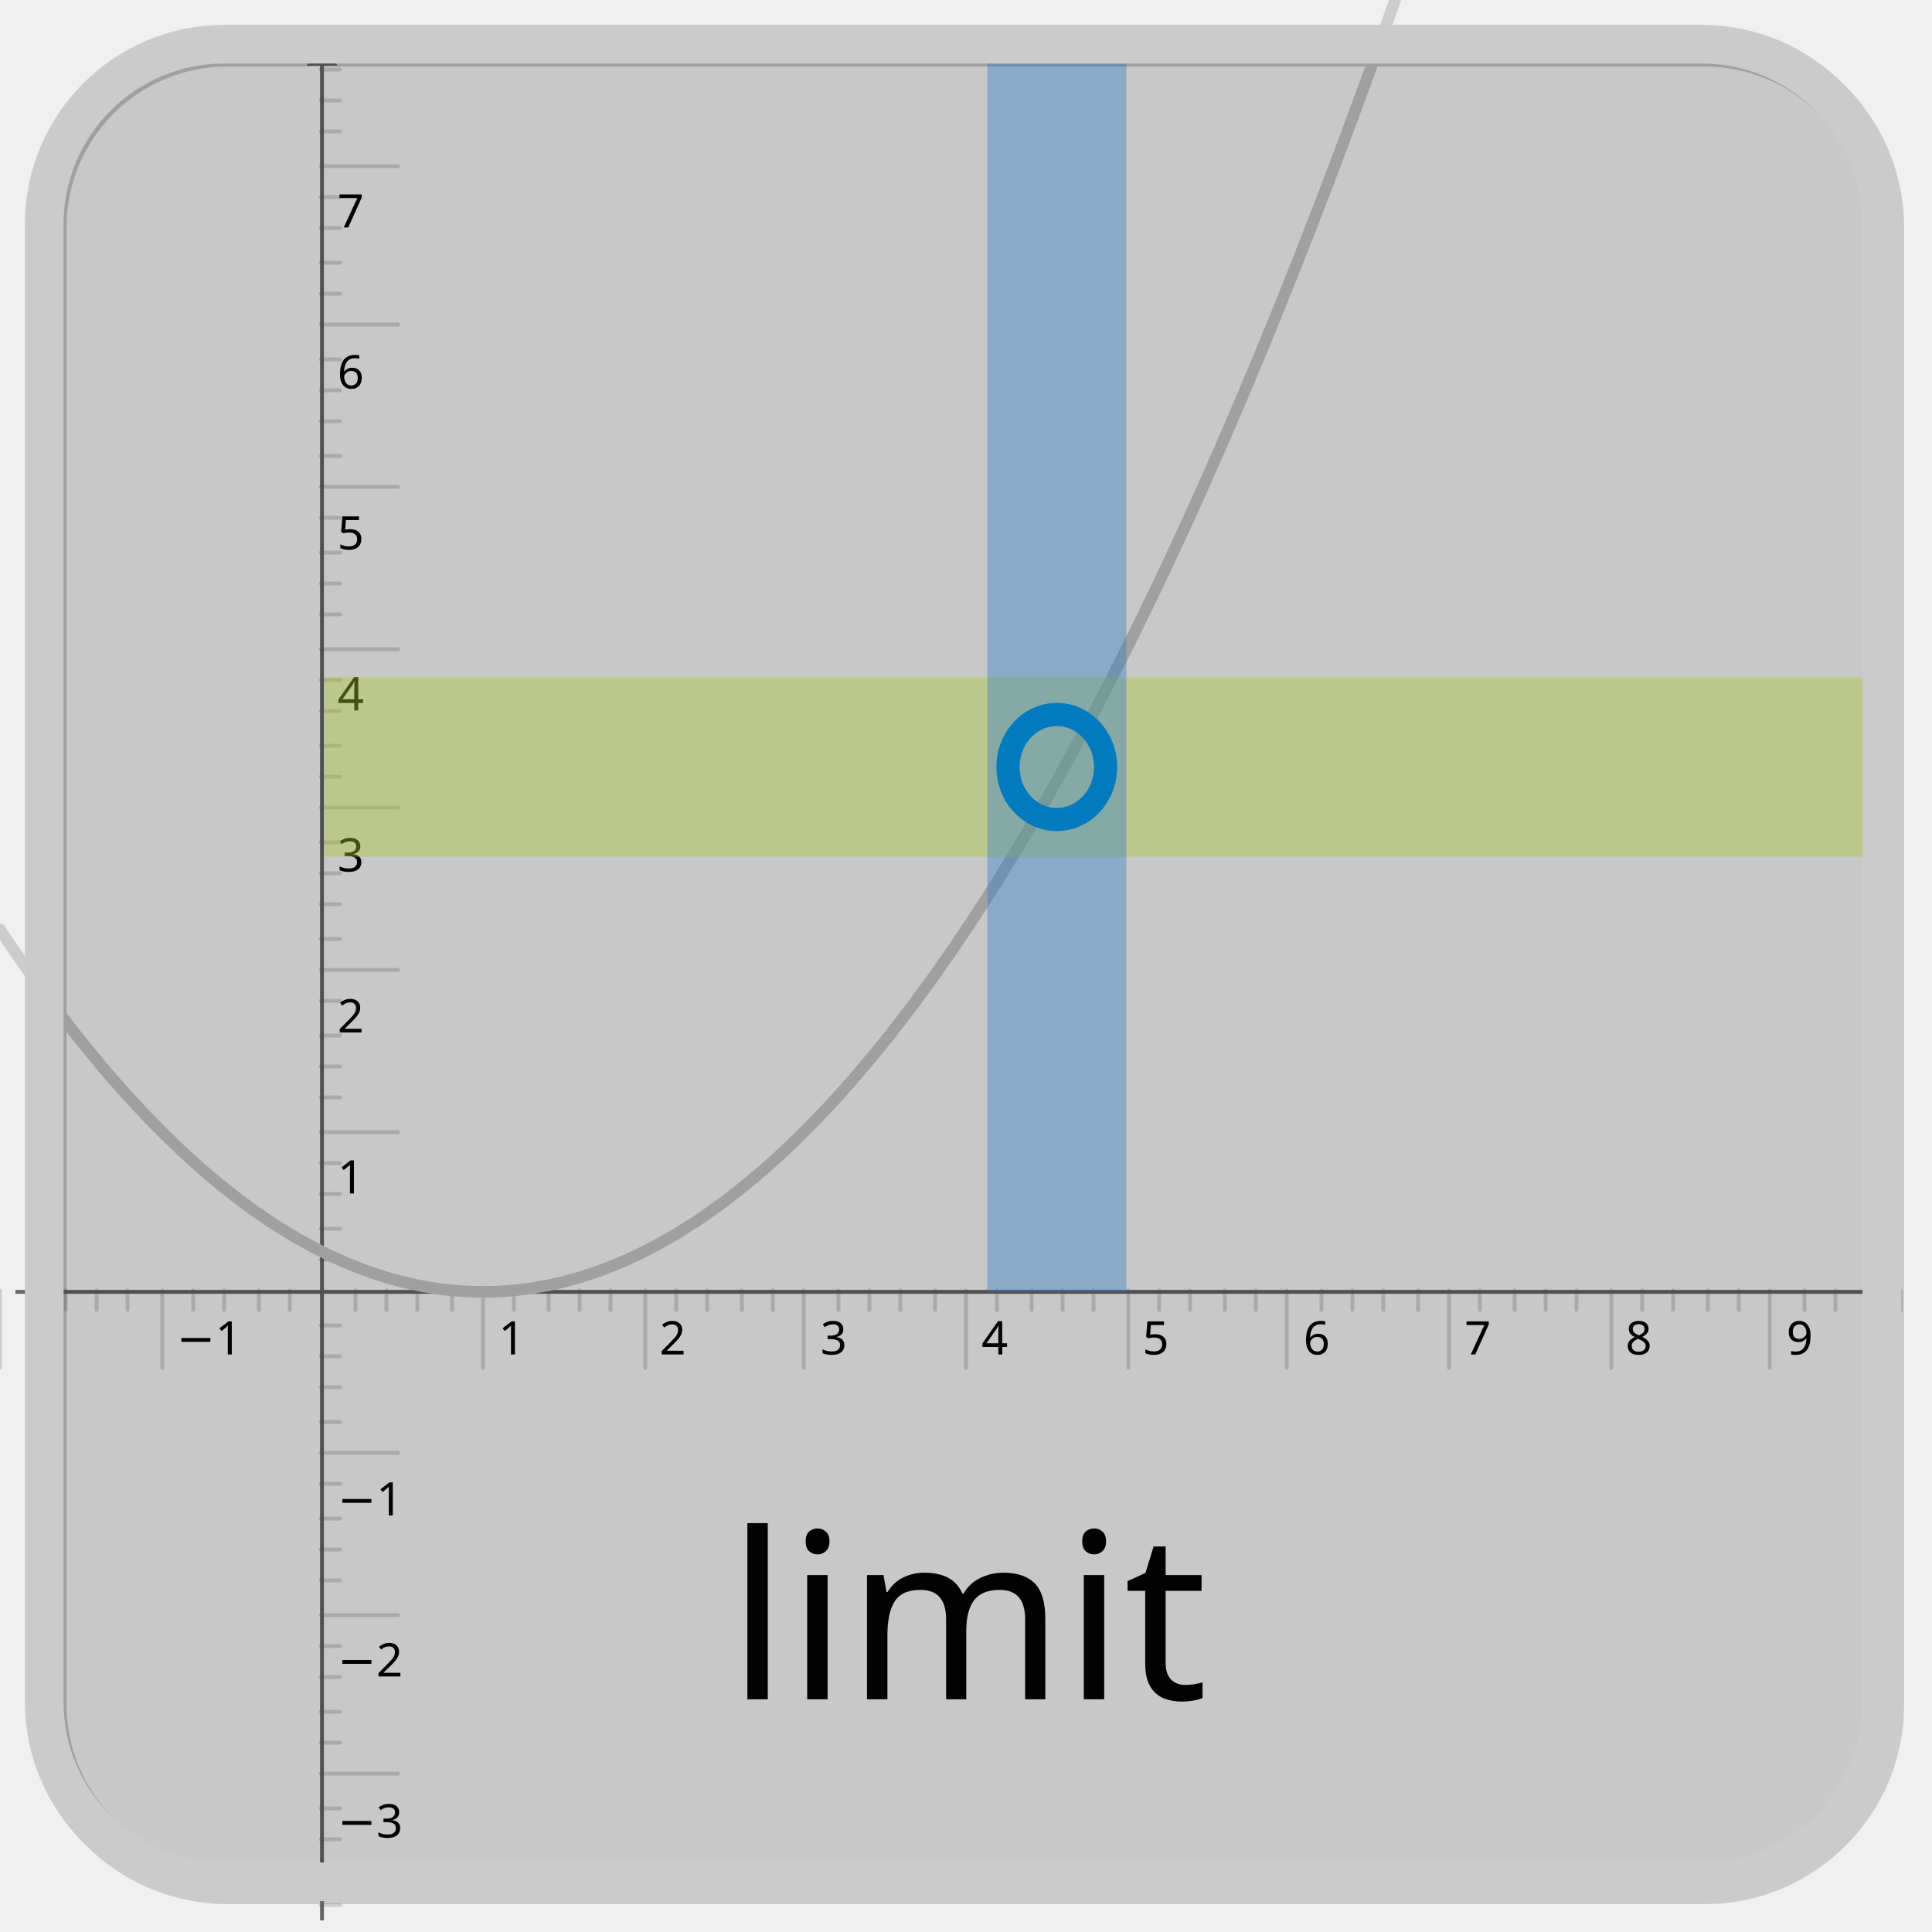
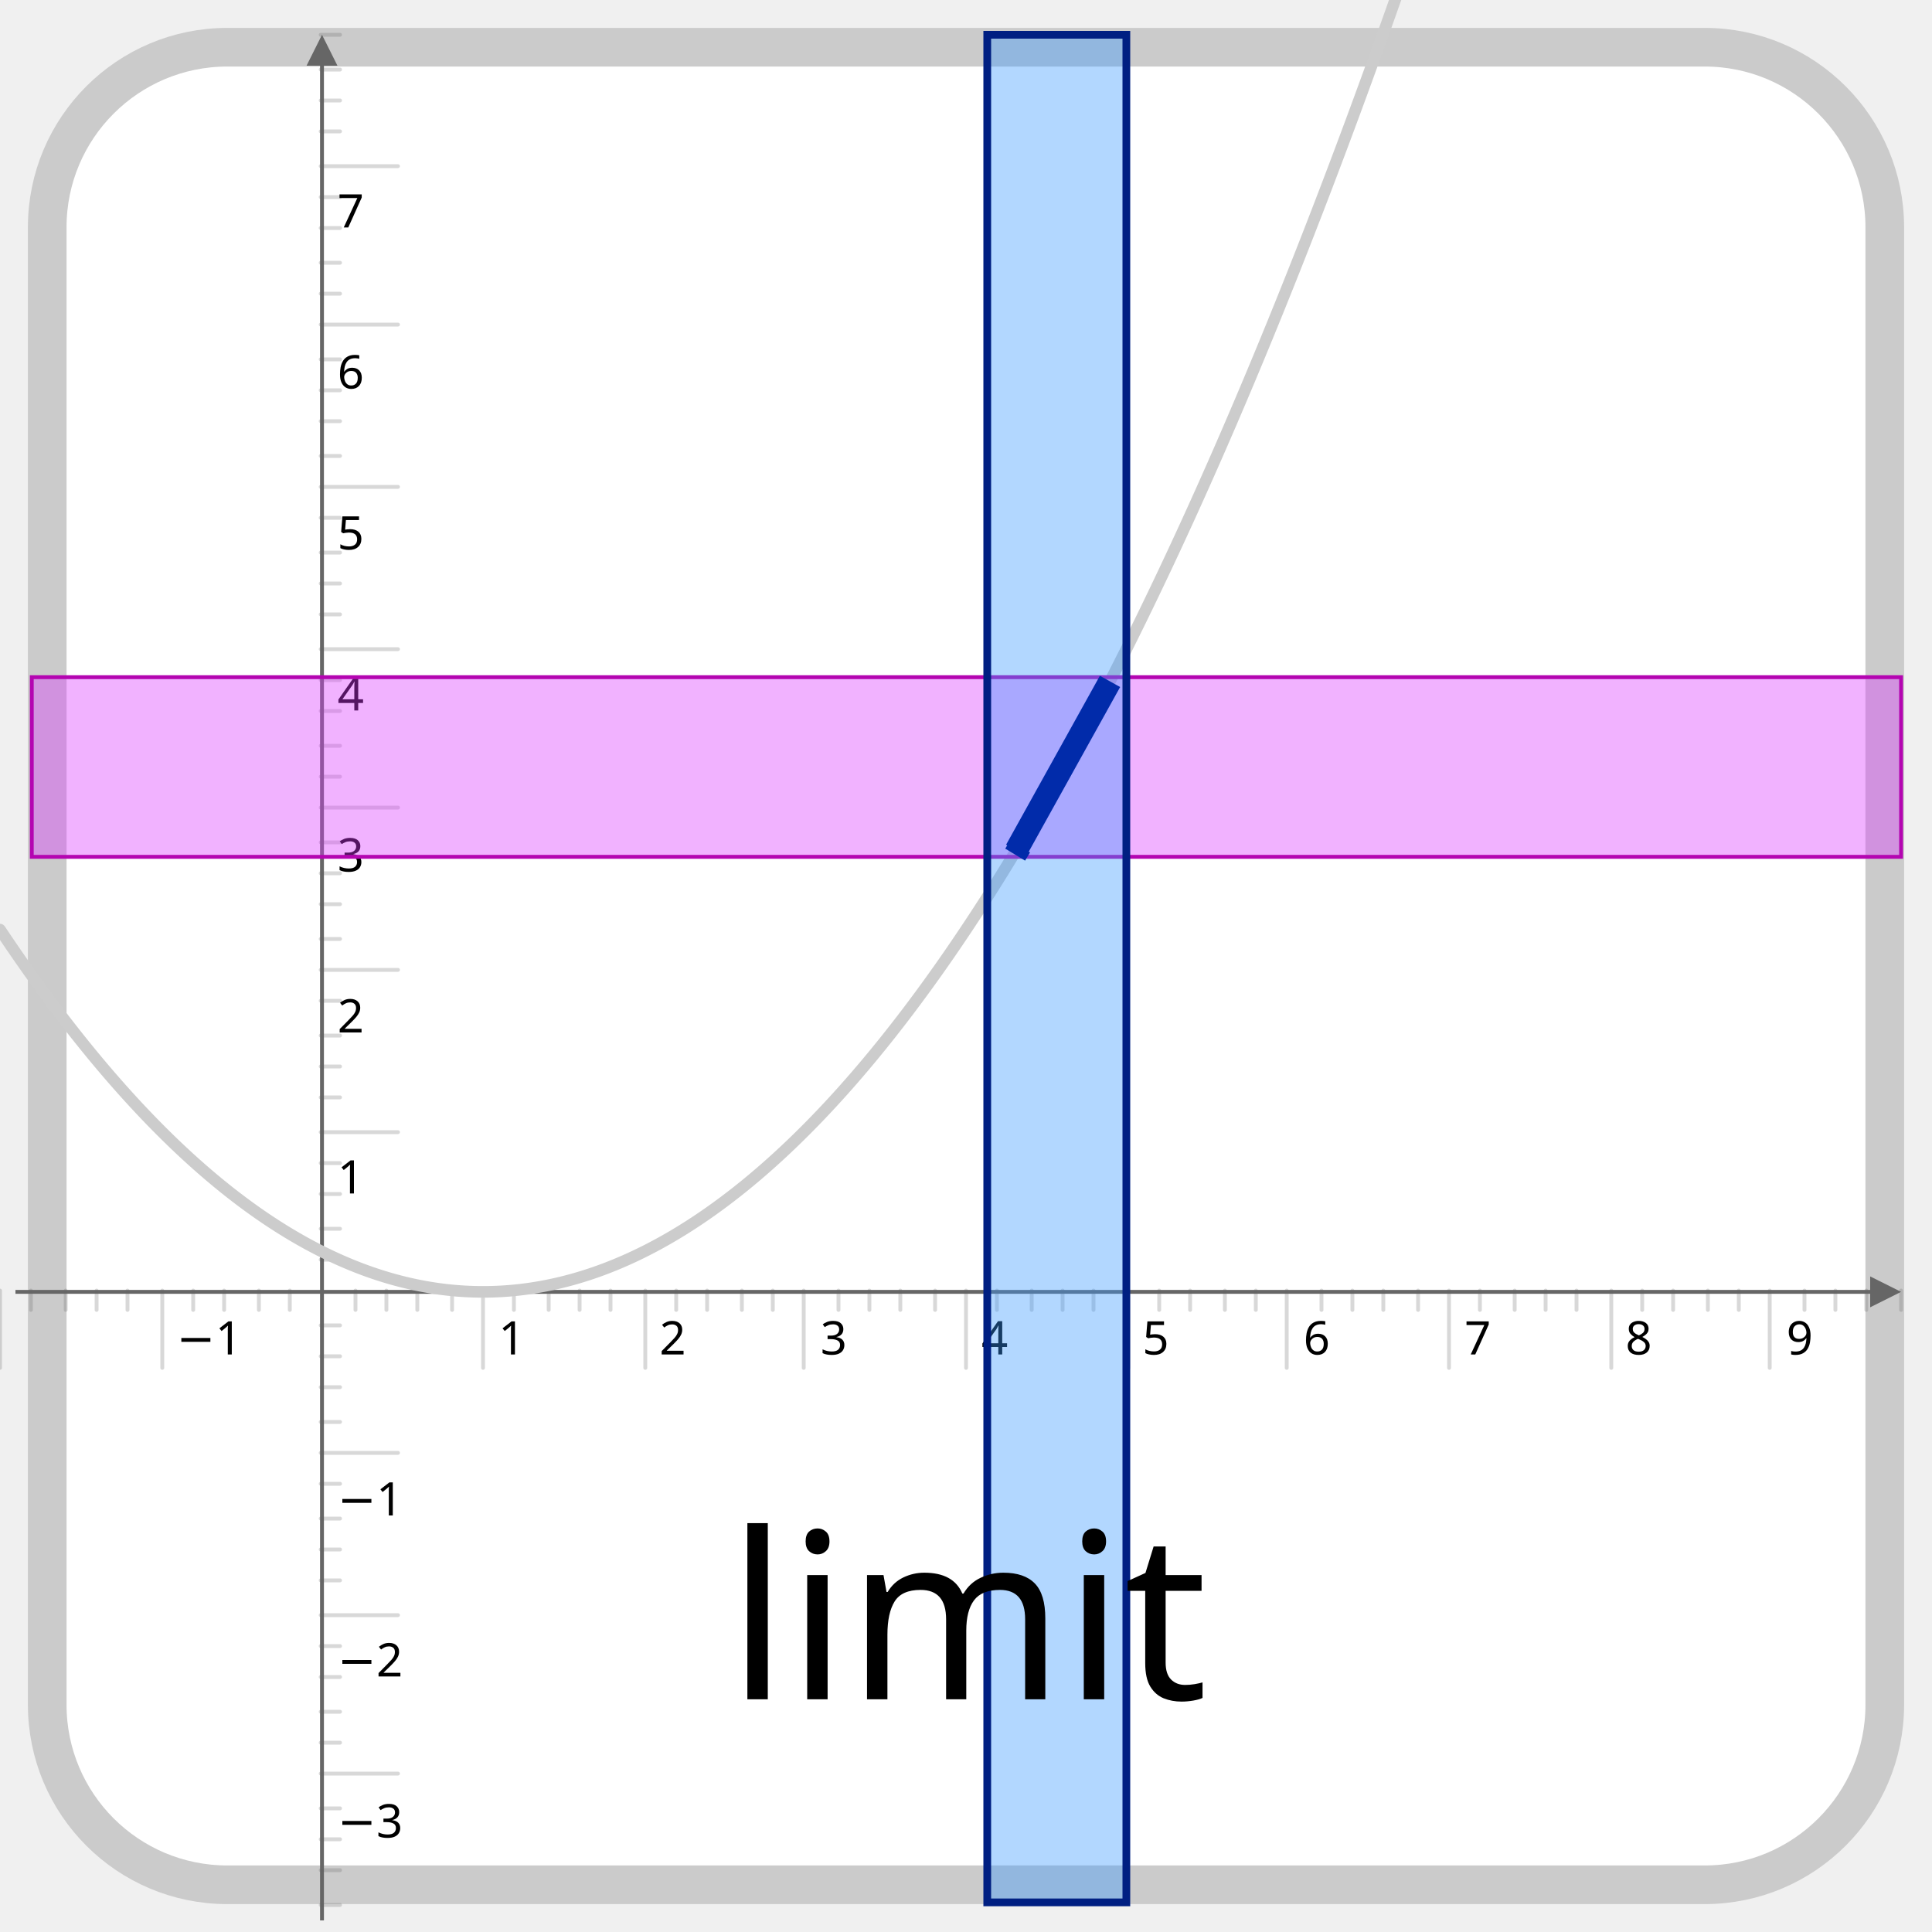
<svg xmlns="http://www.w3.org/2000/svg" version="1.1" x="0" y="0" width="500" height="500" viewBox="0, 0, 500, 500">
  <g id="outline_box">
    <g>
      <path d="M58.826,12.221 L441.174,12.221 C466.913,12.221 487.779,33.087 487.779,58.826 L487.779,441.174 C487.779,466.913 466.913,487.779 441.174,487.779 L58.826,487.779 C33.087,487.779 12.221,466.913 12.221,441.174 L12.221,58.826 C12.221,33.087 33.087,12.221 58.826,12.221 z" fill="#FFFFFF" />
      <path d="M58.826,12.221 L441.174,12.221 C466.913,12.221 487.779,33.087 487.779,58.826 L487.779,441.174 C487.779,466.913 466.913,487.779 441.174,487.779 L58.826,487.779 C33.087,487.779 12.221,466.913 12.221,441.174 L12.221,58.826 C12.221,33.087 33.087,12.221 58.826,12.221 z" fill-opacity="0" stroke="#CBCBCB" stroke-width="10" />
    </g>
  </g>
  <g id="svg">
    <g>
      <g id="box_jxgBoard1P2" display="none">
        <path d="M87,334 C87,336.209 85.209,338 83,338 C80.791,338 79,336.209 79,334 C79,331.791 80.791,330 83,330 C85.209,330 87,331.791 87,334 z" fill="#FF0000" />
        <path d="M87,334 C87,336.209 85.209,338 83,338 C80.791,338 79,336.209 79,334 C79,331.791 80.791,330 83,330 C85.209,330 87,331.791 87,334 z" fill-opacity="0" stroke="#0000FF" stroke-width="2" />
      </g>
      <g id="box_jxgBoard1P3" display="none">
        <path d="M129,334 C129,336.209 127.209,338 125,338 C122.791,338 121,336.209 121,334 C121,331.791 122.791,330 125,330 C127.209,330 129,331.791 129,334 z" fill="#FF0000" />
        <path d="M129,334 C129,336.209 127.209,338 125,338 C122.791,338 121,336.209 121,334 C121,331.791 122.791,330 125,330 C127.209,330 129,331.791 129,334 z" fill-opacity="0" stroke="#0000FF" stroke-width="2" />
      </g>
      <g id="box_jxgBoard1P17" display="none">
        <path d="M87,334 C87,336.209 85.209,338 83,338 C80.791,338 79,336.209 79,334 C79,331.791 80.791,330 83,330 C85.209,330 87,331.791 87,334 z" fill="#FF0000" />
        <path d="M87,334 C87,336.209 85.209,338 83,338 C80.791,338 79,336.209 79,334 C79,331.791 80.791,330 83,330 C85.209,330 87,331.791 87,334 z" fill-opacity="0" stroke="#0000FF" stroke-width="2" />
      </g>
      <g id="box_jxgBoard1P18" display="none">
        <path d="M87,293 C87,295.209 85.209,297 83,297 C80.791,297 79,295.209 79,293 C79,290.791 80.791,289 83,289 C85.209,289 87,290.791 87,293 z" fill="#FF0000" />
        <path d="M87,293 C87,295.209 85.209,297 83,297 C80.791,297 79,295.209 79,293 C79,290.791 80.791,289 83,289 C85.209,289 87,290.791 87,293 z" fill-opacity="0" stroke="#0000FF" stroke-width="2" />
      </g>
    </g>
    <g>
      <g>
        <path d="M4,334.333 L488,334.333" fill-opacity="0" stroke="#666666" stroke-width="1" id="box_jxgBoard1L4" />
        <path d="M484,330.333 L492,334.333 L484,338.333 z" fill="#666666" />
      </g>
      <g id="box_jxgBoard1L4_ticks_1">
        <path d="M92,334 L92,339 M100,334 L100,339 M108,334 L108,339 M117,334 L117,339 M125,334 L125,354 M133,334 L133,339 M142,334 L142,339 M150,334 L150,339 M158,334 L158,339 M167,334 L167,354 M175,334 L175,339 M183,334 L183,339 M192,334 L192,339 M200,334 L200,339 M208,334 L208,354 M217,334 L217,339 M225,334 L225,339 M233,334 L233,339 M242,334 L242,339 M250,334 L250,354 M258,334 L258,339 M267,334 L267,339 M275,334 L275,339 M283,334 L283,339 M292,334 L292,354 M300,334 L300,339 M308,334 L308,339 M317,334 L317,339 M325,334 L325,339 M333,334 L333,354 M342,334 L342,339 M350,334 L350,339 M358,334 L358,339 M367,334 L367,339 M375,334 L375,354 M383,334 L383,339 M392,334 L392,339 M400,334 L400,339 M408,334 L408,339 M417,334 L417,354 M425,334 L425,339 M433,334 L433,339 M442,334 L442,339 M450,334 L450,339 M458,334 L458,354 M467,334 L467,339 M475,334 L475,339 M483,334 L483,339 M492,334 L492,339 M75,334 L75,339 M67,334 L67,339 M58,334 L58,339 M50,334 L50,339 M42,334 L42,354 M33,334 L33,339 M25,334 L25,339 M17,334 L17,339 M8,334 L8,339 M-0,334 L-0,354" fill="#000000" />
        <path d="M92,334 L92,339 M100,334 L100,339 M108,334 L108,339 M117,334 L117,339 M125,334 L125,354 M133,334 L133,339 M142,334 L142,339 M150,334 L150,339 M158,334 L158,339 M167,334 L167,354 M175,334 L175,339 M183,334 L183,339 M192,334 L192,339 M200,334 L200,339 M208,334 L208,354 M217,334 L217,339 M225,334 L225,339 M233,334 L233,339 M242,334 L242,339 M250,334 L250,354 M258,334 L258,339 M267,334 L267,339 M275,334 L275,339 M283,334 L283,339 M292,334 L292,354 M300,334 L300,339 M308,334 L308,339 M317,334 L317,339 M325,334 L325,339 M333,334 L333,354 M342,334 L342,339 M350,334 L350,339 M358,334 L358,339 M367,334 L367,339 M375,334 L375,354 M383,334 L383,339 M392,334 L392,339 M400,334 L400,339 M408,334 L408,339 M417,334 L417,354 M425,334 L425,339 M433,334 L433,339 M442,334 L442,339 M450,334 L450,339 M458,334 L458,354 M467,334 L467,339 M475,334 L475,339 M483,334 L483,339 M492,334 L492,339 M75,334 L75,339 M67,334 L67,339 M58,334 L58,339 M50,334 L50,339 M42,334 L42,354 M33,334 L33,339 M25,334 L25,339 M17,334 L17,339 M8,334 L8,339 M-0,334 L-0,354" fill-opacity="0" stroke="#666666" stroke-width="1" stroke-opacity="0.25" stroke-linecap="round" stroke-linejoin="round" />
      </g>
      <g>
        <path d="M83.333,497 L83.333,13" fill-opacity="0" stroke="#666666" stroke-width="1" id="box_jxgBoard1L19" />
        <path d="M79.333,17 L83.333,9 L87.333,17 z" fill="#666666" />
      </g>
      <g id="box_jxgBoard1L19_ticks_1">
        <path d="M83,326 L88,326 M83,318 L88,318 M83,309 L88,309 M83,301 L88,301 M83,293 L103,293 M83,284 L88,284 M83,276 L88,276 M83,268 L88,268 M83,259 L88,259 M83,251 L103,251 M83,243 L88,243 M83,234 L88,234 M83,226 L88,226 M83,218 L88,218 M83,209 L103,209 M83,201 L88,201 M83,193 L88,193 M83,184 L88,184 M83,176 L88,176 M83,168 L103,168 M83,159 L88,159 M83,151 L88,151 M83,143 L88,143 M83,134 L88,134 M83,126 L103,126 M83,118 L88,118 M83,109 L88,109 M83,101 L88,101 M83,93 L88,93 M83,84 L103,84 M83,76 L88,76 M83,68 L88,68 M83,59 L88,59 M83,51 L88,51 M83,43 L103,43 M83,34 L88,34 M83,26 L88,26 M83,18 L88,18 M83,9 L88,9 M83,343 L88,343 M83,351 L88,351 M83,359 L88,359 M83,368 L88,368 M83,376 L103,376 M83,384 L88,384 M83,393 L88,393 M83,401 L88,401 M83,409 L88,409 M83,418 L103,418 M83,426 L88,426 M83,434 L88,434 M83,443 L88,443 M83,451 L88,451 M83,459 L103,459 M83,468 L88,468 M83,476 L88,476 M83,484 L88,484 M83,493 L88,493 M83,501 L103,501" fill="#000000" />
        <path d="M83,326 L88,326 M83,318 L88,318 M83,309 L88,309 M83,301 L88,301 M83,293 L103,293 M83,284 L88,284 M83,276 L88,276 M83,268 L88,268 M83,259 L88,259 M83,251 L103,251 M83,243 L88,243 M83,234 L88,234 M83,226 L88,226 M83,218 L88,218 M83,209 L103,209 M83,201 L88,201 M83,193 L88,193 M83,184 L88,184 M83,176 L88,176 M83,168 L103,168 M83,159 L88,159 M83,151 L88,151 M83,143 L88,143 M83,134 L88,134 M83,126 L103,126 M83,118 L88,118 M83,109 L88,109 M83,101 L88,101 M83,93 L88,93 M83,84 L103,84 M83,76 L88,76 M83,68 L88,68 M83,59 L88,59 M83,51 L88,51 M83,43 L103,43 M83,34 L88,34 M83,26 L88,26 M83,18 L88,18 M83,9 L88,9 M83,343 L88,343 M83,351 L88,351 M83,359 L88,359 M83,368 L88,368 M83,376 L103,376 M83,384 L88,384 M83,393 L88,393 M83,401 L88,401 M83,409 L88,409 M83,418 L103,418 M83,426 L88,426 M83,434 L88,434 M83,443 L88,443 M83,451 L88,451 M83,459 L103,459 M83,468 L88,468 M83,476 L88,476 M83,484 L88,484 M83,493 L88,493 M83,501 L103,501" fill-opacity="0" stroke="#666666" stroke-width="1" stroke-opacity="0.25" stroke-linecap="round" stroke-linejoin="round" />
      </g>
    </g>
    <path d="M0,240.583 L0.469,241.286 L0.944,241.994 L1.419,242.7 L1.894,243.403 L2.369,244.103 L2.85,244.809 L3.33,245.512 L3.811,246.213 L4.297,246.918 L4.784,247.621 L5.27,248.322 L5.762,249.027 L6.254,249.73 L6.752,250.438 L7.25,251.143 L7.748,251.845 L8.251,252.552 L8.755,253.256 L9.258,253.956 L9.768,254.662 L10.277,255.365 L10.792,256.072 L11.307,256.776 L11.822,257.477 L12.342,258.183 L12.863,258.885 L13.39,259.592 L13.916,260.295 L14.442,260.995 L14.975,261.7 L15.507,262.401 L16.045,263.106 L16.582,263.807 L17.126,264.513 L17.67,265.215 L18.219,265.92 L18.768,266.622 L19.323,267.328 L19.878,268.03 L20.439,268.735 L21,269.437 L21.566,270.142 L22.133,270.843 L22.705,271.548 L23.277,272.248 L23.855,272.952 L24.439,273.658 L25.023,274.36 L25.612,275.065 L26.201,275.766 L26.796,276.47 L27.397,277.175 L27.998,277.877 L28.605,278.581 L29.217,279.287 L29.829,279.988 L30.447,280.692 L31.071,281.397 L31.694,282.098 L32.324,282.8 L32.959,283.504 L33.6,284.209 L34.241,284.91 L34.887,285.612 L35.54,286.314 L36.198,287.018 L36.861,287.723 L37.531,288.428 L38.2,289.128 L38.876,289.829 L39.557,290.53 L40.243,291.231 L40.936,291.932 L41.634,292.634 L42.337,293.335 L43.041,294.03 L43.745,294.719 L44.449,295.402 L45.153,296.08 L45.856,296.751 L46.56,297.417 L47.264,298.076 L47.968,298.73 L48.672,299.377 L49.376,300.019 L50.079,300.655 L50.783,301.284 L51.487,301.908 L52.191,302.526 L52.895,303.138 L53.598,303.744 L54.302,304.344 L55.006,304.938 L55.71,305.527 L56.414,306.109 L57.117,306.685 L57.821,307.255 L58.525,307.82 L59.229,308.378 L59.933,308.931 L60.637,309.477 L61.34,310.018 L62.044,310.553 L62.748,311.081 L63.452,311.604 L64.156,312.121 L64.859,312.632 L65.563,313.137 L66.267,313.636 L66.971,314.129 L67.675,314.616 L68.378,315.097 L69.082,315.573 L69.786,316.042 L70.49,316.505 L71.194,316.963 L71.898,317.414 L72.601,317.86 L73.305,318.299 L74.009,318.733 L74.713,319.16 L75.417,319.582 L76.12,319.998 L76.824,320.408 L77.528,320.812 L78.232,321.21 L78.936,321.602 L79.639,321.988 L80.343,322.368 L81.047,322.742 L81.751,323.11 L82.455,323.473 L83.158,323.829 L83.862,324.179 L84.566,324.524 L85.27,324.862 L85.974,325.195 L86.678,325.522 L87.381,325.842 L88.085,326.157 L88.789,326.466 L89.493,326.769 L90.197,327.066 L90.9,327.357 L91.604,327.642 L92.308,327.921 L93.012,328.194 L93.716,328.461 L94.419,328.722 L95.123,328.978 L95.827,329.227 L96.531,329.47 L97.235,329.708 L97.939,329.939 L98.642,330.165 L99.346,330.385 L100.05,330.598 L100.754,330.806 L101.458,331.008 L102.161,331.204 L102.865,331.394 L103.569,331.578 L104.273,331.756 L104.977,331.928 L105.68,332.094 L106.384,332.254 L107.088,332.408 L107.792,332.557 L108.496,332.699 L109.2,332.835 L109.903,332.966 L110.607,333.09 L111.311,333.209 L112.015,333.322 L112.719,333.428 L113.422,333.529 L114.126,333.624 L114.83,333.713 L115.534,333.796 L116.238,333.873 L116.941,333.944 L117.645,334.009 L118.349,334.068 L119.053,334.121 L119.757,334.168 L120.461,334.21 L121.164,334.245 L121.868,334.274 L122.572,334.298 L123.276,334.315 L123.98,334.327 L124.683,334.333 L125.387,334.332 L126.091,334.326 L126.795,334.314 L127.499,334.296 L128.202,334.272 L128.906,334.242 L129.61,334.206 L130.314,334.164 L131.018,334.116 L131.721,334.062 L132.425,334.003 L133.129,333.937 L133.833,333.865 L134.537,333.788 L135.241,333.704 L135.944,333.615 L136.648,333.519 L137.352,333.418 L138.056,333.311 L138.76,333.197 L139.463,333.078 L140.167,332.953 L140.871,332.822 L141.575,332.685 L142.279,332.542 L142.982,332.393 L143.686,332.238 L144.39,332.077 L145.094,331.911 L145.798,331.738 L146.502,331.559 L147.205,331.375 L147.909,331.184 L148.613,330.988 L149.317,330.785 L150.021,330.577 L150.724,330.363 L151.428,330.143 L152.132,329.916 L152.836,329.684 L153.54,329.446 L154.243,329.202 L154.947,328.952 L155.651,328.696 L156.355,328.435 L157.059,328.167 L157.763,327.893 L158.466,327.613 L159.17,327.328 L159.874,327.036 L160.578,326.739 L161.282,326.435 L161.985,326.126 L162.689,325.81 L163.393,325.489 L164.097,325.162 L164.801,324.829 L165.504,324.49 L166.208,324.145 L166.912,323.794 L167.616,323.437 L168.32,323.074 L169.024,322.705 L169.727,322.33 L170.431,321.949 L171.135,321.563 L171.839,321.17 L172.543,320.772 L173.246,320.367 L173.95,319.957 L174.654,319.54 L175.358,319.118 L176.062,318.69 L176.765,318.255 L177.469,317.815 L178.173,317.369 L178.877,316.917 L179.581,316.459 L180.285,315.995 L180.988,315.525 L181.692,315.049 L182.396,314.568 L183.1,314.08 L183.804,313.586 L184.507,313.087 L185.211,312.581 L185.915,312.069 L186.619,311.552 L187.323,311.029 L188.026,310.499 L188.73,309.964 L189.434,309.423 L190.138,308.876 L190.842,308.323 L191.545,307.764 L192.249,307.199 L192.953,306.628 L193.657,306.051 L194.361,305.468 L195.065,304.879 L195.768,304.284 L196.472,303.684 L197.176,303.077 L197.88,302.465 L198.584,301.846 L199.287,301.222 L199.991,300.591 L200.695,299.955 L201.399,299.313 L202.103,298.664 L202.806,298.01 L203.51,297.35 L204.214,296.684 L204.918,296.012 L205.622,295.334 L206.326,294.65 L207.029,293.96 L207.733,293.265 L208.437,292.563 L209.135,291.861 L209.827,291.159 L210.514,290.457 L211.195,289.756 L211.87,289.055 L212.54,288.354 L213.209,287.648 L213.873,286.943 L214.531,286.239 L215.183,285.535 L215.83,284.833 L216.471,284.132 L217.112,283.426 L217.747,282.722 L218.376,282.019 L219,281.317 L219.624,280.612 L220.242,279.908 L220.854,279.206 L221.466,278.499 L222.073,277.795 L222.673,277.093 L223.274,276.386 L223.869,275.682 L224.459,274.981 L225.048,274.276 L225.632,273.573 L226.215,272.866 L226.793,272.162 L227.365,271.461 L227.938,270.756 L228.504,270.055 L229.071,269.349 L229.631,268.647 L230.192,267.941 L230.747,267.238 L231.302,266.532 L231.852,265.83 L232.401,265.124 L232.944,264.421 L233.488,263.715 L234.026,263.013 L234.564,262.308 L235.096,261.607 L235.628,260.902 L236.155,260.201 L236.681,259.497 L237.207,258.79 L237.728,258.088 L238.249,257.382 L238.764,256.68 L239.279,255.975 L239.794,255.268 L240.303,254.565 L240.812,253.858 L241.316,253.157 L241.819,252.453 L242.323,251.745 L242.821,251.043 L243.319,250.338 L243.811,249.637 L244.303,248.934 L244.795,248.228 L245.281,247.528 L245.768,246.824 L246.254,246.118 L246.735,245.417 L247.215,244.714 L247.696,244.008 L248.171,243.307 L248.646,242.604 L249.121,241.898 L249.59,241.197 L250.059,240.495 L250.528,239.789 L250.998,239.081 L251.461,238.379 L251.925,237.674 L252.388,236.967 L252.846,236.266 L253.304,235.563 L253.761,234.856 L254.219,234.148 L254.671,233.446 L255.123,232.741 L255.575,232.034 L256.022,231.334 L256.468,230.631 L256.914,229.925 L257.36,229.218 L257.801,228.517 L258.242,227.813 L258.682,227.108 L259.123,226.4 L259.558,225.699 L259.993,224.995 L260.427,224.29 L260.862,223.582 L261.292,222.881 L261.721,222.178 L262.15,221.473 L262.579,220.765 L263.002,220.065 L263.426,219.363 L263.849,218.659 L264.273,217.952 L264.696,217.243 L265.114,216.542 L265.532,215.839 L265.949,215.133 L266.367,214.426 L266.785,213.716 L267.197,213.014 L267.609,212.31 L268.021,211.604 L268.433,210.896 L268.839,210.196 L269.245,209.493 L269.651,208.789 L270.058,208.083 L270.464,207.375 L270.865,206.675 L271.265,205.973 L271.666,205.269 L272.066,204.563 L272.467,203.855 L272.867,203.145 L273.262,202.444 L273.657,201.74 L274.052,201.035 L274.447,200.328 L274.841,199.619 L275.23,198.918 L275.62,198.216 L276.009,197.512 L276.398,196.806 L276.787,196.098 L277.176,195.388 L277.559,194.687 L277.943,193.985 L278.326,193.28 L278.709,192.574 L279.093,191.866 L279.476,191.156 L279.854,190.455 L280.231,189.752 L280.609,189.048 L280.987,188.342 L281.364,187.634 L281.742,186.925 L282.114,186.224 L282.486,185.522 L282.858,184.819 L283.23,184.113 L283.602,183.406 L283.974,182.698 L284.346,181.987 L284.712,181.286 L285.078,180.583 L285.444,179.879 L285.81,179.173 L286.177,178.466 L286.543,177.757 L286.909,177.046 L287.27,176.345 L287.63,175.642 L287.991,174.938 L288.351,174.232 L288.712,173.524 L289.072,172.816 L289.433,172.105 L289.787,171.404 L290.142,170.702 L290.497,169.998 L290.852,169.293 L291.206,168.586 L291.561,167.878 L291.916,167.168 L292.271,166.456 L292.62,165.755 L292.969,165.052 L293.318,164.348 L293.667,163.642 L294.016,162.935 L294.365,162.226 L294.714,161.516 L295.063,160.805 L295.406,160.103 L295.75,159.401 L296.093,158.696 L296.436,157.991 L296.78,157.284 L297.123,156.575 L297.466,155.866 L297.81,155.154 L298.147,154.454 L298.485,153.751 L298.822,153.048 L299.16,152.343 L299.498,151.637 L299.835,150.929 L300.173,150.22 L300.51,149.51 L300.848,148.798 L301.18,148.097 L301.512,147.395 L301.844,146.691 L302.176,145.986 L302.507,145.28 L302.839,144.572 L303.171,143.864 L303.503,143.153 L303.835,142.442 L304.161,141.741 L304.487,141.039 L304.813,140.336 L305.14,139.632 L305.466,138.926 L305.792,138.219 L306.118,137.511 L306.444,136.801 L306.77,136.091 L307.096,135.379 L307.417,134.678 L307.737,133.976 L308.058,133.272 L308.378,132.568 L308.699,131.862 L309.019,131.155 L309.34,130.447 L309.66,129.738 L309.98,129.027 L310.301,128.315 L310.616,127.615 L310.93,126.913 L311.245,126.21 L311.56,125.506 L311.874,124.801 L312.189,124.095 L312.504,123.387 L312.819,122.679 L313.133,121.969 L313.448,121.258 L313.763,120.545 L314.072,119.845 L314.381,119.143 L314.69,118.44 L314.999,117.736 L315.308,117.031 L315.617,116.325 L315.926,115.618 L316.235,114.909 L316.544,114.2 L316.853,113.489 L317.162,112.777 L317.471,112.064 L317.774,111.363 L318.077,110.661 L318.38,109.958 L318.684,109.253 L318.987,108.548 L319.29,107.841 L319.593,107.134 L319.897,106.425 L320.2,105.715 L320.503,105.004 L320.807,104.292 L321.11,103.579 L321.407,102.878 L321.705,102.176 L322.002,101.474 L322.3,100.77 L322.598,100.065 L322.895,99.359 L323.193,98.651 L323.49,97.943 L323.788,97.234 L324.085,96.524 L324.383,95.812 L324.68,95.1 L324.978,94.386 L325.27,93.686 L325.562,92.984 L325.853,92.281 L326.145,91.577 L326.437,90.872 L326.729,90.166 L327.021,89.459 L327.312,88.751 L327.604,88.042 L327.896,87.332 L328.188,86.621 L328.48,85.909 L328.772,85.196 L329.058,84.496 L329.344,83.795 L329.63,83.093 L329.916,82.39 L330.202,81.686 L330.488,80.981 L330.774,80.275 L331.06,79.568 L331.347,78.86 L331.633,78.151 L331.919,77.441 L332.205,76.73 L332.491,76.018 L332.777,75.306 L333.063,74.592 L333.344,73.891 L333.624,73.19 L333.904,72.487 L334.185,71.784 L334.465,71.08 L334.745,70.375 L335.026,69.668 L335.306,68.961 L335.587,68.253 L335.867,67.544 L336.147,66.834 L336.428,66.123 L336.708,65.411 L336.988,64.699 L337.269,63.985 L337.543,63.285 L337.818,62.584 L338.093,61.882 L338.367,61.179 L338.642,60.476 L338.917,59.771 L339.191,59.065 L339.466,58.359 L339.741,57.652 L340.015,56.944 L340.29,56.234 L340.565,55.524 L340.839,54.813 L341.114,54.102 L341.389,53.389 L341.663,52.675 L341.938,51.961 L342.207,51.26 L342.476,50.559 L342.745,49.856 L343.014,49.153 L343.283,48.449 L343.552,47.744 L343.821,47.039 L344.09,46.332 L344.358,45.625 L344.627,44.916 L344.896,44.207 L345.165,43.497 L345.434,42.786 L345.703,42.074 L345.972,41.361 L346.241,40.648 L346.51,39.933 L346.773,39.233 L347.036,38.532 L347.3,37.831 L347.563,37.128 L347.826,36.425 L348.089,35.721 L348.352,35.015 L348.616,34.31 L348.879,33.603 L349.142,32.895 L349.405,32.187 L349.669,31.478 L349.932,30.768 L350.195,30.057 L350.458,29.345 L350.721,28.633 L350.985,27.919 L351.248,27.205 L351.511,26.49 L351.768,25.79 L352.026,25.089 L352.283,24.387 L352.541,23.684 L352.798,22.98 L353.056,22.276 L353.313,21.571 L353.571,20.865 L353.828,20.159 L354.086,19.451 L354.343,18.743 L354.601,18.034 L354.858,17.324 L355.116,16.613 L355.373,15.902 L355.631,15.19 L355.888,14.477 L356.146,13.763 L356.403,13.048 L356.661,12.333 L356.913,11.633 L357.164,10.932 L357.416,10.23 L357.668,9.527 L357.92,8.824 L358.171,8.12 L358.423,7.415 L358.675,6.709 L358.927,6.003 L359.179,5.296 L359.43,4.588 L359.682,3.879 L359.934,3.17 L360.186,2.46 L360.437,1.749 L360.689,1.037 L360.941,0.325 L361.193,-0.389 L361.444,-1.103 L361.696,-1.817 L361.948,-2.533 L362.2,-3.249 L362.446,-3.95 L362.692,-4.651 L362.938,-5.353 L363.184,-6.056 L363.43,-6.76 L363.676,-7.464 L363.922,-8.169 L364.168,-8.875 L364.414,-9.582 L364.66,-10.289 L364.906,-10.997 L365.152,-11.706 L365.398,-12.415 L365.644,-13.125 L365.891,-13.836 L366.137,-14.548 L366.383,-15.26 L366.629,-15.973 L366.875,-16.687 L367.121,-17.401 L367.367,-18.117 L367.613,-18.833 L367.853,-19.533 L368.094,-20.233 L368.334,-20.935 L368.574,-21.637 L368.814,-22.34 L369.055,-23.043 L369.295,-23.747 L369.535,-24.452 L369.776,-25.158 L370.016,-25.864 L370.256,-26.571 L370.497,-27.279 L370.737,-27.987 L370.977,-28.696 L371.218,-29.406 L371.458,-30.116 L371.698,-30.827 L371.939,-31.539 L372.179,-32.252 L372.419,-32.965 L372.66,-33.679 L372.9,-34.393 L373.14,-35.108 L373.381,-35.824 L373.621,-36.541 L373.856,-37.241 L374.09,-37.942 L374.325,-38.644 L374.559,-39.346 L374.794,-40.049 L375,-40.667" fill-opacity="0" stroke="#CCCCCC" stroke-width="3" stroke-linecap="round" stroke-linejoin="round" id="box_jxgBoard1G32" />
    <g>
      <text transform="matrix(1, 0, 0, 1, 132.837, 347.033)" id="box_jxgBoard1L4_ticks_15Label1">
        <tspan x="-3.837" y="3.5" font-family="ArialMT" font-size="12" fill="#000000">1</tspan>
      </text>
      <text transform="matrix(1, 0, 0, 1, 174.504, 347.033)" id="box_jxgBoard1L4_ticks_110Label2">
        <tspan x="-3.837" y="3.5" font-family="ArialMT" font-size="12" fill="#000000">2</tspan>
      </text>
      <text transform="matrix(1, 0, 0, 1, 216.17, 347.033)" id="box_jxgBoard1L4_ticks_115Label3">
        <tspan x="-3.837" y="3.5" font-family="ArialMT" font-size="12" fill="#000000">3</tspan>
      </text>
      <text transform="matrix(1, 0, 0, 1, 257.837, 347.033)" id="box_jxgBoard1L4_ticks_120Label4">
        <tspan x="-3.837" y="3.5" font-family="ArialMT" font-size="12" fill="#000000">4</tspan>
      </text>
      <text transform="matrix(1, 0, 0, 1, 299.504, 347.033)" id="box_jxgBoard1L4_ticks_125Label5">
        <tspan x="-3.837" y="3.5" font-family="ArialMT" font-size="12" fill="#000000">5</tspan>
      </text>
      <text transform="matrix(1, 0, 0, 1, 341.17, 347.033)" id="box_jxgBoard1L4_ticks_130Label6">
        <tspan x="-3.837" y="3.5" font-family="ArialMT" font-size="12" fill="#000000">6</tspan>
      </text>
      <text transform="matrix(1, 0, 0, 1, 382.837, 347.033)" id="box_jxgBoard1L4_ticks_135Label7">
        <tspan x="-3.837" y="3.5" font-family="ArialMT" font-size="12" fill="#000000">7</tspan>
      </text>
      <text transform="matrix(1, 0, 0, 1, 424.504, 347.033)" id="box_jxgBoard1L4_ticks_140Label8">
        <tspan x="-3.837" y="3.5" font-family="ArialMT" font-size="12" fill="#000000">8</tspan>
      </text>
      <text transform="matrix(1, 0, 0, 1, 466.17, 347.033)" id="box_jxgBoard1L4_ticks_145Label9">
        <tspan x="-3.837" y="3.5" font-family="ArialMT" font-size="12" fill="#000000">9</tspan>
      </text>
      <text transform="matrix(1, 0, 0, 1, 53.007, 347.033)" id="box_jxgBoard1L4_ticks_154Label10">
        <tspan x="-7.341" y="3.5" font-family="ArialMT" font-size="12" fill="#000000">−1</tspan>
      </text>
      <text transform="matrix(1, 0, 0, 1, 91.17, 305.367)" id="box_jxgBoard1L19_ticks_15Label1">
        <tspan x="-3.837" y="3.5" font-family="ArialMT" font-size="12" fill="#000000">1</tspan>
      </text>
      <text transform="matrix(1, 0, 0, 1, 91.17, 263.7)" id="box_jxgBoard1L19_ticks_110Label2">
        <tspan x="-3.837" y="3.5" font-family="ArialMT" font-size="12" fill="#000000">2</tspan>
      </text>
      <text transform="matrix(1, 0, 0, 1, 91.17, 222.033)" id="box_jxgBoard1L19_ticks_115Label3">
        <tspan x="-3.837" y="3.5" font-family="ArialMT" font-size="12" fill="#000000">3</tspan>
      </text>
      <text transform="matrix(1, 0, 0, 1, 91.17, 180.367)" id="box_jxgBoard1L19_ticks_120Label4">
        <tspan x="-3.837" y="3.5" font-family="ArialMT" font-size="12" fill="#000000">4</tspan>
      </text>
      <text transform="matrix(1, 0, 0, 1, 91.17, 138.7)" id="box_jxgBoard1L19_ticks_125Label5">
        <tspan x="-3.837" y="3.5" font-family="ArialMT" font-size="12" fill="#000000">5</tspan>
      </text>
      <text transform="matrix(1, 0, 0, 1, 91.17, 97.033)" id="box_jxgBoard1L19_ticks_130Label6">
        <tspan x="-3.837" y="3.5" font-family="ArialMT" font-size="12" fill="#000000">6</tspan>
      </text>
      <text transform="matrix(1, 0, 0, 1, 91.17, 55.367)" id="box_jxgBoard1L19_ticks_135Label7">
        <tspan x="-3.837" y="3.5" font-family="ArialMT" font-size="12" fill="#000000">7</tspan>
      </text>
      <text transform="matrix(1, 0, 0, 1, 94.674, 388.7)" id="box_jxgBoard1L19_ticks_144Label8">
        <tspan x="-7.341" y="3.5" font-family="ArialMT" font-size="12" fill="#000000">−1</tspan>
      </text>
      <text transform="matrix(1, 0, 0, 1, 94.674, 430.367)" id="box_jxgBoard1L19_ticks_149Label9">
        <tspan x="-7.341" y="3.5" font-family="ArialMT" font-size="12" fill="#000000">−2</tspan>
      </text>
      <text transform="matrix(1, 0, 0, 1, 94.674, 472.033)" id="box_jxgBoard1L19_ticks_154Label10">
        <tspan x="-7.341" y="3.5" font-family="ArialMT" font-size="12" fill="#000000">−3</tspan>
      </text>
    </g>
-     <path d="M84,175.253 L492,175.253 L492,221.747 L84,221.747 L84,175.253 z" fill="#DBFF3B" fill-opacity="0.388" />
-     <path d="M255.5,9 L291.5,9 L291.5,334.333 L255.5,334.333 L255.5,9 z" fill="#3B99FF" fill-opacity="0.388" />
-     <path d="M273.5,212.09 C266.526,212.09 260.872,206.006 260.872,198.5 C260.872,190.994 266.526,184.91 273.5,184.91 C280.474,184.91 286.128,190.994 286.128,198.5 C286.128,206.006 280.474,212.09 273.5,212.09 z" fill-opacity="0" stroke="#009CF2" stroke-width="6" />
+     <g>
+       <path d="M8.221,175.253 L492,175.253 L492,221.747 L8.221,221.747 L8.221,175.253 z" fill="#DC3BFF" fill-opacity="0.388" />
+       <path d="M8.221,175.253 L492,175.253 L492,221.747 L8.221,221.747 L8.221,175.253 z" fill-opacity="0" stroke="#B405B1" stroke-width="1" />
+     </g>
+     <g>
+       <path d="M255.5,9 L291.5,9 L291.5,492.333 L255.5,492.333 L255.5,9 z" fill="#3B99FF" fill-opacity="0.388" />
+       <path d="M255.5,9 L291.5,9 L291.5,492.333 L255.5,492.333 L255.5,9 z" fill-opacity="0" stroke="#001F82" stroke-width="2" />
+     </g>
+     <path d="M263.002,220.065 L287.27,176.345" fill-opacity="0" stroke="#012BAA" stroke-width="6" />
+     <path d="M264.002,219.065 L262.721,221.178" fill-opacity="0" stroke="#012BAA" stroke-width="6" />
  </g>
  <g id="text">
    <text transform="matrix(1, 0, 0, 1, 250, 434.279)">
      <tspan x="-61.67" y="5.5" font-family="Arial-BoldMT" font-size="60" fill="#000000">limit</tspan>
    </text>
  </g>
-   <g id="mask">
+   <g id="mask" display="none">
    <g>
      <path d="M58.047,11.442 L440.395,11.442 C466.134,11.442 487,32.308 487,58.047 L487,440.395 C487,466.134 466.134,487 440.395,487 L58.047,487 C32.308,487 11.442,466.134 11.442,440.395 L11.442,58.047 C11.442,32.308 32.308,11.442 58.047,11.442 z" fill="#0A0A0A" fill-opacity="0.223" />
      <path d="M58.047,11.442 L440.395,11.442 C466.134,11.442 487,32.308 487,58.047 L487,440.395 C487,466.134 466.134,487 440.395,487 L58.047,487 C32.308,487 11.442,466.134 11.442,440.395 L11.442,58.047 C11.442,32.308 32.308,11.442 58.047,11.442 z" fill-opacity="0" stroke="#CBCBCB" stroke-width="10" />
    </g>
  </g>
</svg>
